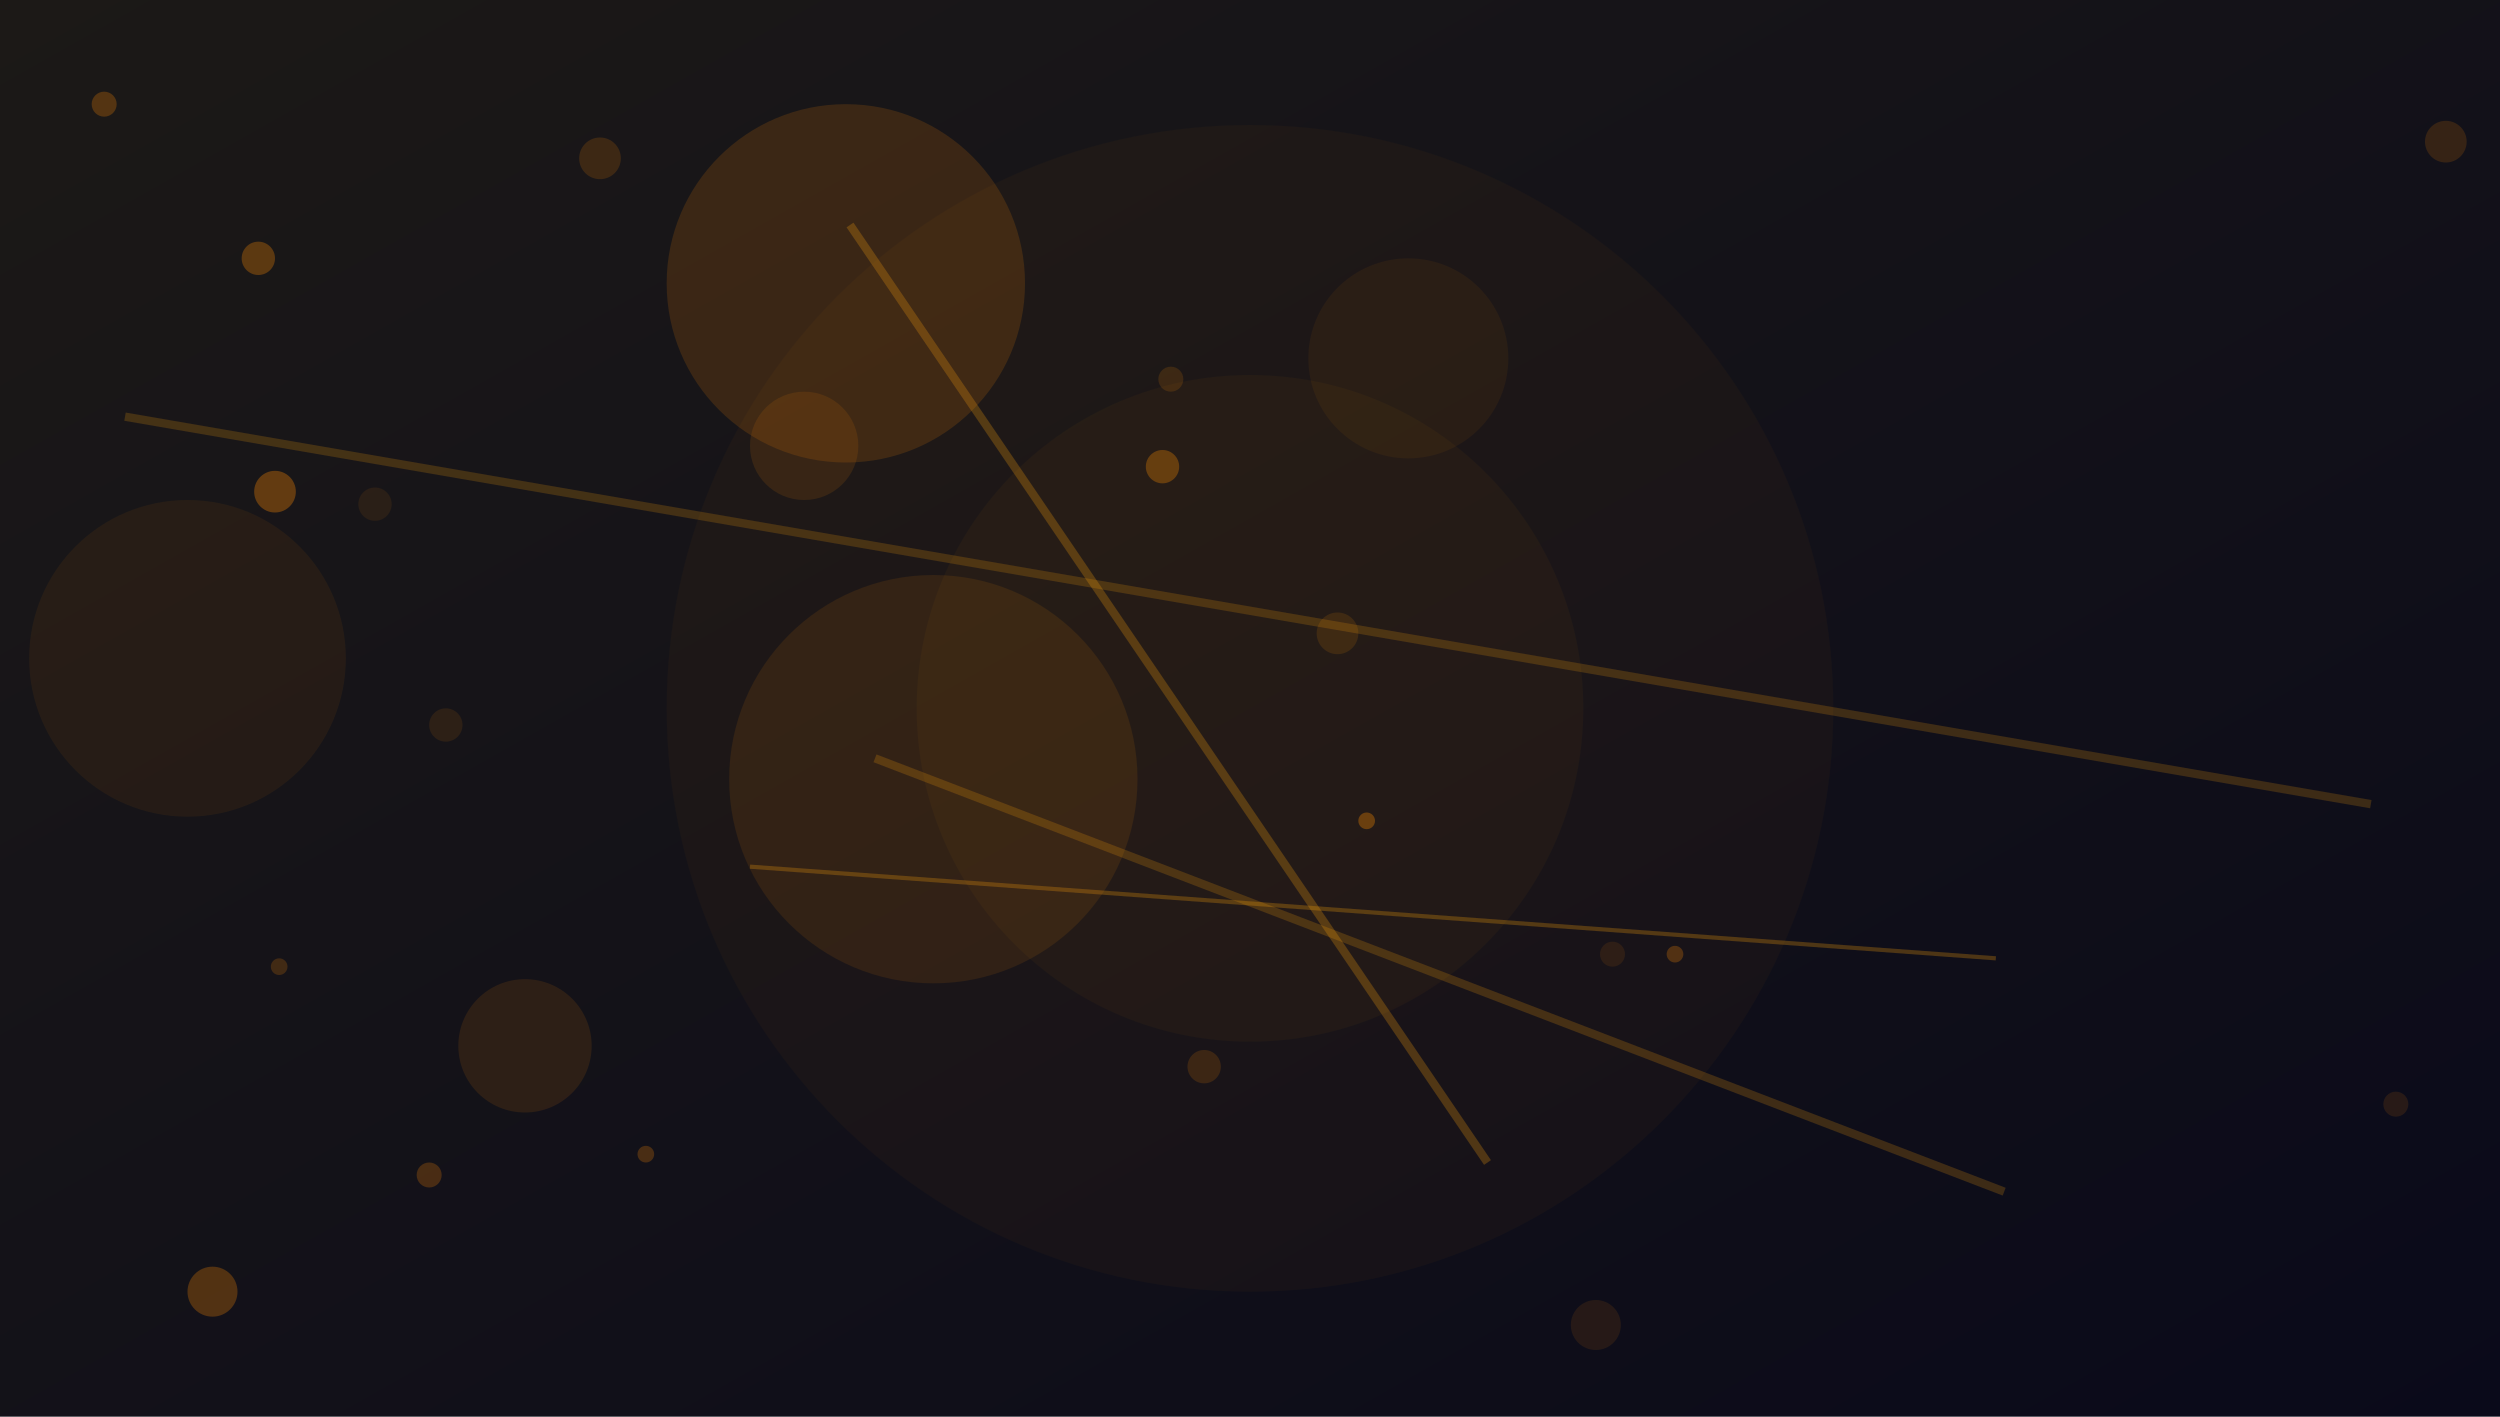
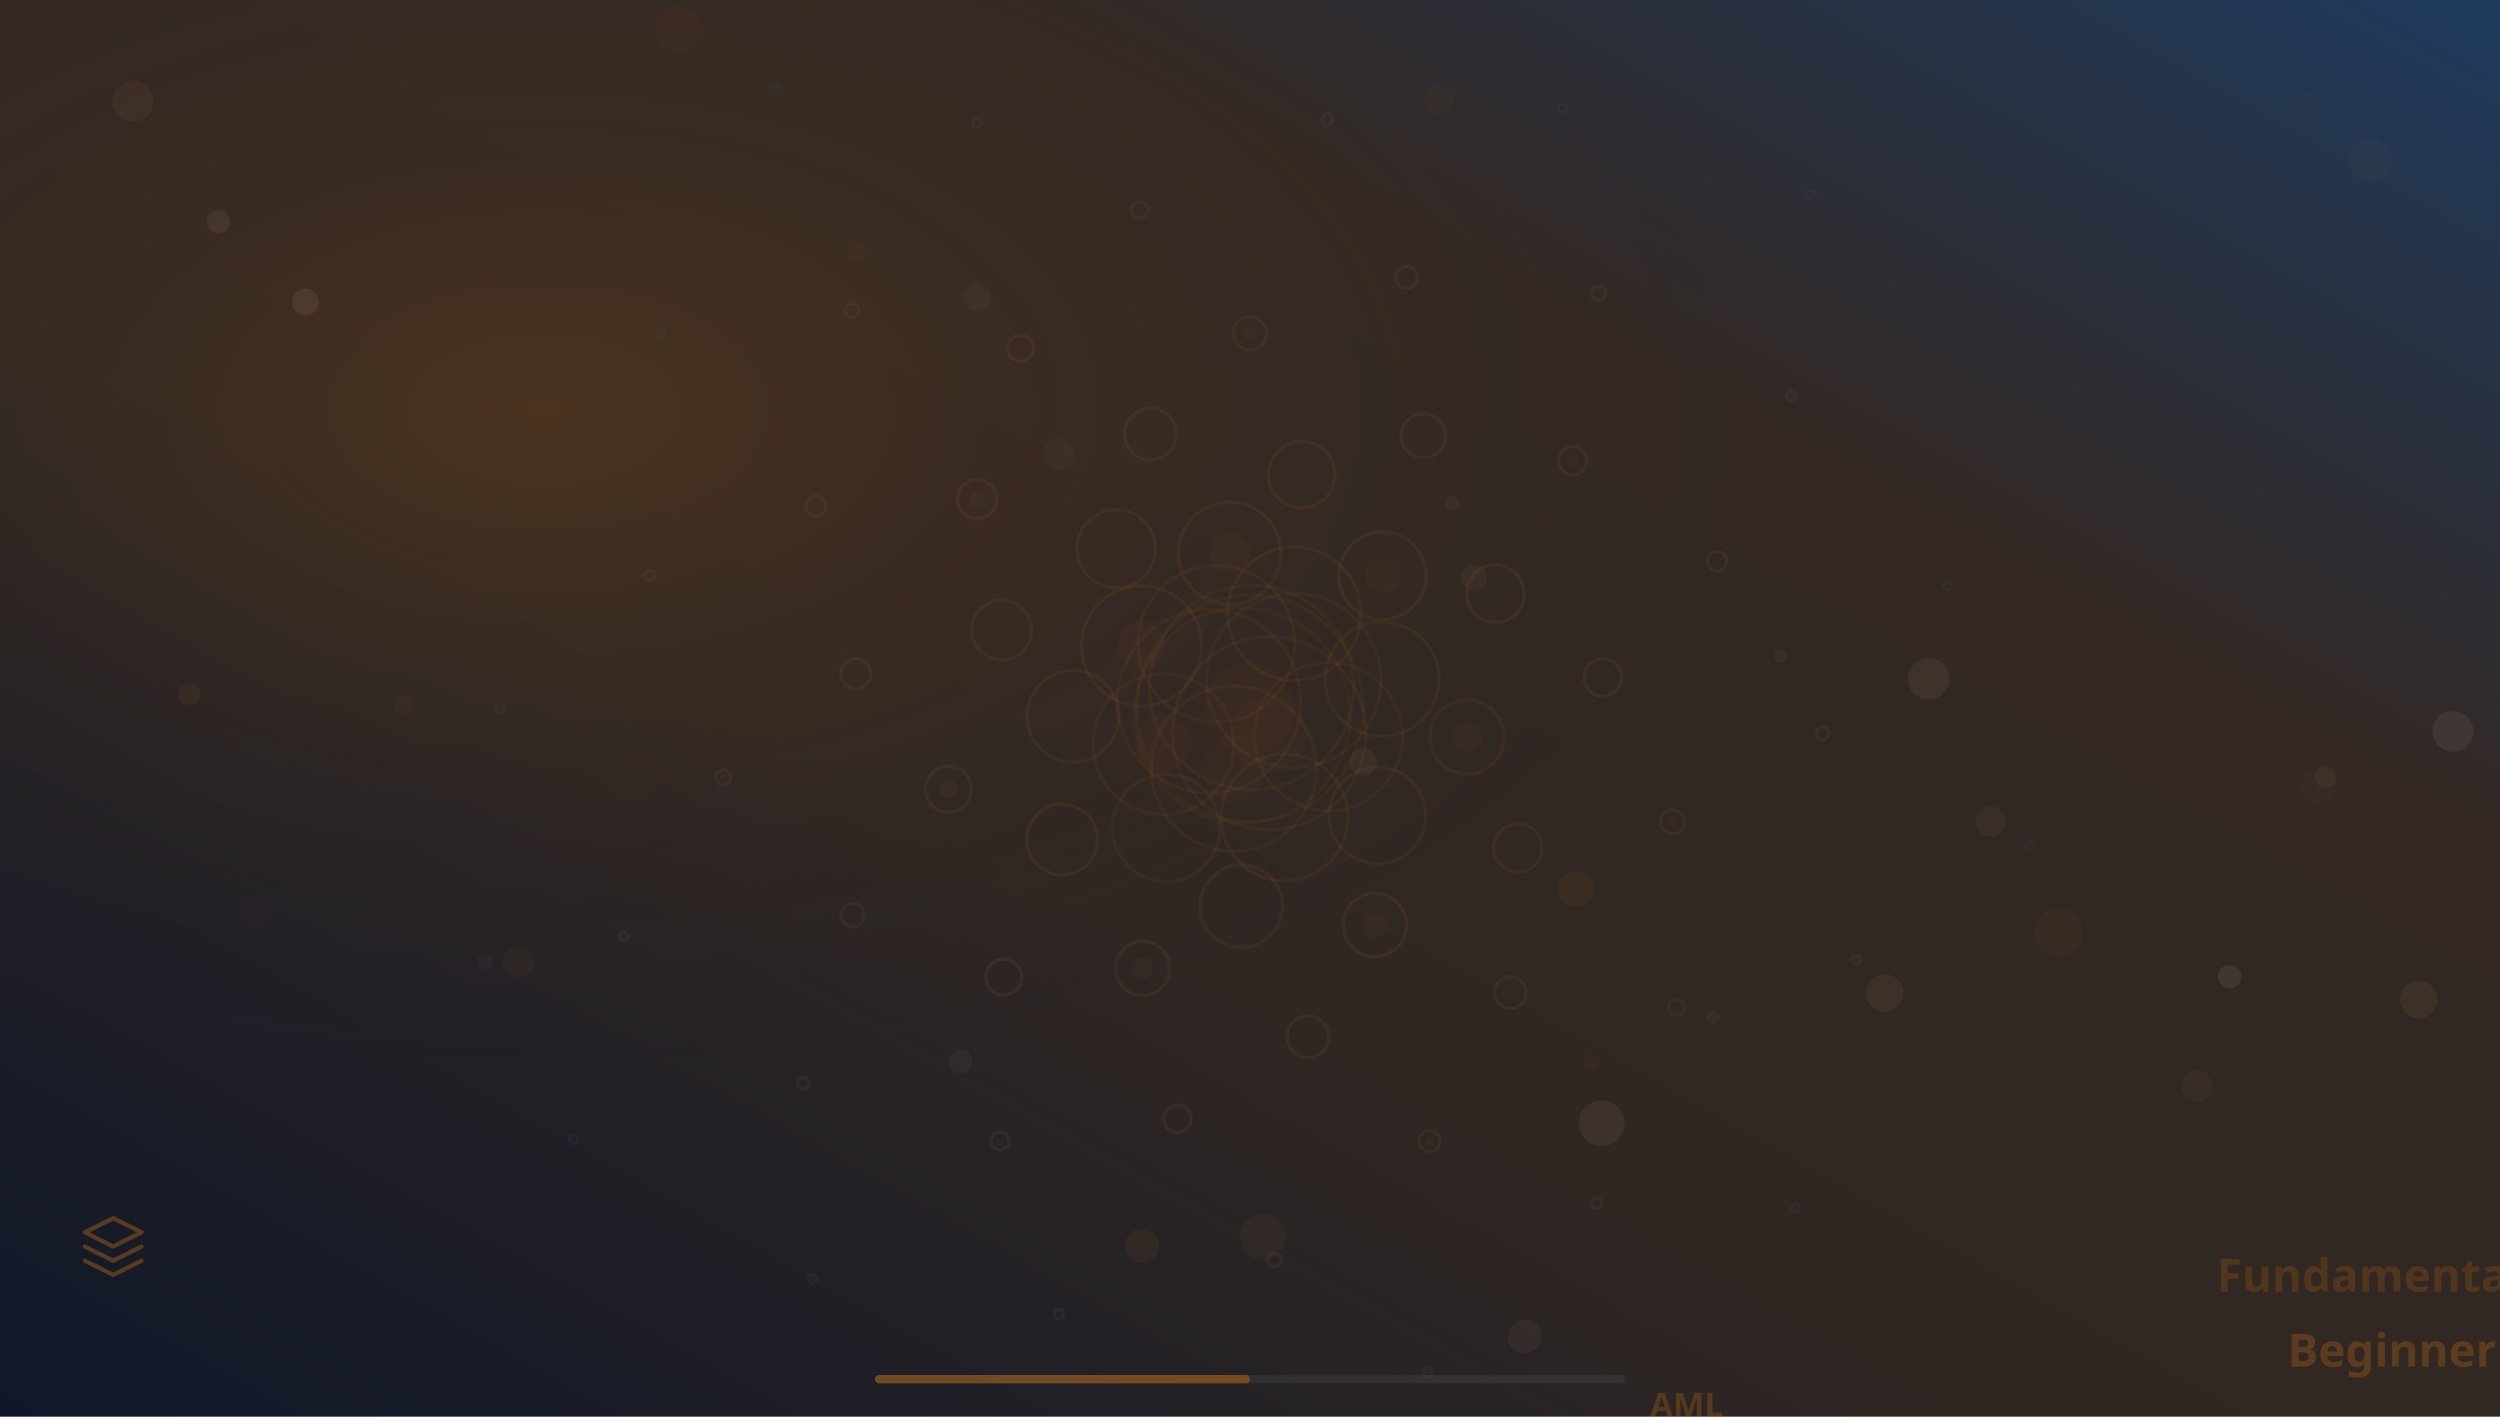
<svg xmlns="http://www.w3.org/2000/svg" width="600" height="340" viewBox="0 0 600 340">
  <defs>
-     <linearGradient id="lg-aml" x1="0" y1="0" x2="1" y2="1">
-       <stop offset="0" stop-color="#1c1917" />
-       <stop offset="1" stop-color="#0a0a1a" />
+     <linearGradient id="bg-c9b442ff" x1="0" y1="1" x2="1" y2="0">
+       <stop offset="0" stop-color="#0f172a" />
+       <stop offset="0.4" stop-color="#302723" />
+       <stop offset="0.7" stop-color="#332823" />
+       <stop offset="1" stop-color="#1e3a5f" />
    </linearGradient>
+     <radialGradient id="glow-c9b442ff" cx="22%" cy="29%">
+       <stop offset="0" stop-color="#d97706" stop-opacity="0.15" />
+       <stop offset="1" stop-color="#0f172a" stop-opacity="0" />
+     </radialGradient>
  </defs>
-   <rect width="600" height="340" fill="url(#lg-aml)" />
-   <circle cx="224" cy="187" r="49" fill="#d97706" opacity="0.12" />
-   <circle cx="338" cy="86" r="24" fill="#d97706" opacity="0.07" />
-   <circle cx="193" cy="107" r="13" fill="#d97706" opacity="0.14" />
-   <circle cx="203" cy="68" r="43" fill="#d97706" opacity="0.18" />
-   <circle cx="45" cy="158" r="38" fill="#d97706" opacity="0.08" />
-   <circle cx="126" cy="251" r="16" fill="#d97706" opacity="0.13" />
-   <line x1="204" y1="54" x2="357" y2="279" stroke="#f59e0b" stroke-width="2" opacity="0.26" />
-   <line x1="210" y1="182" x2="481" y2="286" stroke="#f59e0b" stroke-width="2" opacity="0.21" />
-   <line x1="30" y1="100" x2="569" y2="193" stroke="#f59e0b" stroke-width="2" opacity="0.2" />
-   <line x1="180" y1="208" x2="479" y2="230" stroke="#f59e0b" stroke-width="1" opacity="0.27" />
-   <circle cx="387" cy="229" r="3" fill="#d97706" opacity="0.11" />
-   <circle cx="62" cy="62" r="4" fill="#d97706" opacity="0.35" />
-   <circle cx="328" cy="197" r="2" fill="#d97706" opacity="0.39" />
-   <circle cx="155" cy="277" r="2" fill="#d97706" opacity="0.28" />
-   <circle cx="279" cy="112" r="4" fill="#d97706" opacity="0.36" />
-   <circle cx="281" cy="91" r="3" fill="#d97706" opacity="0.17" />
-   <circle cx="103" cy="282" r="3" fill="#d97706" opacity="0.27" />
-   <circle cx="575" cy="265" r="3" fill="#d97706" opacity="0.14" />
-   <circle cx="383" cy="318" r="6" fill="#d97706" opacity="0.12" />
-   <circle cx="67" cy="232" r="2" fill="#d97706" opacity="0.23" />
-   <circle cx="402" cy="229" r="2" fill="#d97706" opacity="0.3" />
-   <circle cx="51" cy="310" r="6" fill="#d97706" opacity="0.32" />
-   <circle cx="66" cy="118" r="5" fill="#d97706" opacity="0.39" />
-   <circle cx="25" cy="25" r="3" fill="#d97706" opacity="0.3" />
-   <circle cx="90" cy="121" r="4" fill="#d97706" opacity="0.1" />
-   <circle cx="107" cy="174" r="4" fill="#d97706" opacity="0.12" />
-   <circle cx="587" cy="34" r="5" fill="#d97706" opacity="0.18" />
-   <circle cx="321" cy="152" r="5" fill="#d97706" opacity="0.15" />
-   <circle cx="289" cy="256" r="4" fill="#d97706" opacity="0.18" />
-   <circle cx="144" cy="38" r="5" fill="#d97706" opacity="0.19" />
-   <circle cx="300" cy="170" r="140" fill="#d97706" opacity="0.04" />
-   <circle cx="300" cy="170" r="80" fill="#f59e0b" opacity="0.04" />
+   <rect width="600" height="340" fill="url(#bg-c9b442ff)" />
+   <rect width="600" height="340" fill="url(#glow-c9b442ff)" />
+   <circle cx="556.3" cy="188.6" r="4.4" fill="#f4eadf" opacity="0.01" />
+   <circle cx="116.4" cy="230.9" r="1.9" fill="#f3e5d4" opacity="0.03" />
+   <circle cx="45.4" cy="166.6" r="2.6" fill="#dc8725" opacity="0.06" />
+   <circle cx="234.6" cy="71.4" r="3.3" fill="#f2e1ce" opacity="0.03" />
+   <circle cx="553.3" cy="25.4" r="3.3" fill="#da7f15" opacity="0.02" />
+   <circle cx="274.1" cy="299.0" r="4.1" fill="#db8119" opacity="0.06" />
+   <circle cx="599.2" cy="22.1" r="2.1" fill="#f0d9be" opacity="0.01" />
+   <circle cx="558.2" cy="186.5" r="2.6" fill="#e19845" opacity="0.06" />
+   <circle cx="52.4" cy="53.2" r="2.8" fill="#f0d8bd" opacity="0.07" />
+   <circle cx="384.4" cy="269.6" r="5.5" fill="#ebc69b" opacity="0.07" />
+   <circle cx="527.2" cy="260.7" r="3.8" fill="#ecc9a0" opacity="0.03" />
+   <circle cx="348.6" cy="120.8" r="1.8" fill="#e4a964" opacity="0.05" />
+   <circle cx="327.2" cy="182.9" r="3.3" fill="#e4a862" opacity="0.06" />
+   <circle cx="411.1" cy="244.2" r="1.7" fill="#ebc69b" opacity="0.04" />
+   <circle cx="61.4" cy="219.0" r="4.1" fill="#e29f52" opacity="0.01" />
+   <circle cx="365.9" cy="320.8" r="4.0" fill="#f0d9be" opacity="0.05" />
+   <circle cx="73.3" cy="72.5" r="3.2" fill="#ecc9a1" opacity="0.08" />
+   <circle cx="588.7" cy="175.5" r="4.9" fill="#eed2b1" opacity="0.08" />
+   <circle cx="378.1" cy="213.4" r="4.4" fill="#da7e14" opacity="0.06" />
+   <circle cx="254.1" cy="108.9" r="3.8" fill="#f4ebe0" opacity="0.02" />
+   <circle cx="230.5" cy="254.8" r="2.9" fill="#eed2b2" opacity="0.04" />
+   <circle cx="345.3" cy="23.9" r="3.5" fill="#dc8623" opacity="0.03" />
+   <circle cx="353.8" cy="138.7" r="3.1" fill="#e6b173" opacity="0.05" />
+   <circle cx="477.8" cy="197.2" r="3.6" fill="#eac08f" opacity="0.04" />
+   <circle cx="303.1" cy="296.9" r="5.5" fill="#e09845" opacity="0.04" />
+   <circle cx="300.0" cy="170.0" r="27.2" fill="none" stroke="#d97706" stroke-width="0.8" opacity="0.05" />
+   <circle cx="300.0" cy="170.0" r="10.9" fill="#d97706" opacity="0.03" />
+   <circle cx="298.2" cy="171.7" r="25.8" fill="none" stroke="#d67607" stroke-width="0.8" opacity="0.05" />
+   <circle cx="300.4" cy="165.0" r="24.5" fill="none" stroke="#d47508" stroke-width="0.8" opacity="0.06" />
+   <circle cx="304.6" cy="176.0" r="23.2" fill="none" stroke="#d17409" stroke-width="0.8" opacity="0.06" />
+   <circle cx="304.6" cy="176.0" r="9.3" fill="#d17409" opacity="0.03" />
+   <circle cx="290.2" cy="168.3" r="22.0" fill="none" stroke="#cf730a" stroke-width="0.8" opacity="0.06" />
+   <circle cx="310.5" cy="163.3" r="20.9" fill="none" stroke="#cd730b" stroke-width="0.8" opacity="0.06" />
+   <circle cx="296.1" cy="184.5" r="19.8" fill="none" stroke="#ca720c" stroke-width="0.8" opacity="0.07" />
+   <circle cx="296.1" cy="184.5" r="7.9" fill="#ca720c" opacity="0.03" />
+   <circle cx="291.9" cy="154.5" r="18.8" fill="none" stroke="#c8710d" stroke-width="0.8" opacity="0.07" />
+   <circle cx="318.8" cy="176.8" r="17.8" fill="none" stroke="#c6700e" stroke-width="0.8" opacity="0.07" />
+   <circle cx="279.2" cy="178.6" r="16.9" fill="none" stroke="#c37010" stroke-width="0.8" opacity="0.07" />
+   <circle cx="279.2" cy="178.6" r="6.8" fill="#c37010" opacity="0.04" />
+   <circle cx="310.6" cy="147.3" r="16.0" fill="none" stroke="#c16f11" stroke-width="0.8" opacity="0.08" />
+   <circle cx="308.3" cy="196.2" r="15.2" fill="none" stroke="#bf6e12" stroke-width="0.8" opacity="0.08" />
+   <circle cx="274.0" cy="155.0" r="14.4" fill="none" stroke="#bc6d13" stroke-width="0.8" opacity="0.08" />
+   <circle cx="274.0" cy="155.0" r="5.8" fill="#bc6d13" opacity="0.04" />
+   <circle cx="331.7" cy="163.0" r="13.7" fill="none" stroke="#ba6d14" stroke-width="0.8" opacity="0.08" />
+   <circle cx="279.9" cy="198.7" r="12.9" fill="none" stroke="#b86c15" stroke-width="0.8" opacity="0.08" />
+   <circle cx="295.1" cy="132.8" r="12.3" fill="none" stroke="#b56b16" stroke-width="0.8" opacity="0.09" />
+   <circle cx="295.1" cy="132.8" r="4.9" fill="#b56b16" opacity="0.04" />
+   <circle cx="330.6" cy="195.7" r="11.6" fill="none" stroke="#b36a17" stroke-width="0.8" opacity="0.09" />
+   <circle cx="257.5" cy="171.9" r="11.0" fill="none" stroke="#b16a18" stroke-width="0.8" opacity="0.09" />
+   <circle cx="331.8" cy="138.2" r="10.5" fill="none" stroke="#ae691a" stroke-width="0.8" opacity="0.10" />
+   <circle cx="331.8" cy="138.2" r="4.2" fill="#ae691a" opacity="0.05" />
+   <circle cx="297.9" cy="217.5" r="9.9" fill="none" stroke="#ac681b" stroke-width="0.8" opacity="0.10" />
+   <circle cx="267.9" cy="131.7" r="9.4" fill="none" stroke="#aa671c" stroke-width="0.8" opacity="0.10" />
+   <circle cx="352.1" cy="176.9" r="8.9" fill="none" stroke="#a7661d" stroke-width="0.8" opacity="0.10" />
+   <circle cx="352.1" cy="176.9" r="3.6" fill="#a7661d" opacity="0.05" />
+   <circle cx="254.9" cy="201.5" r="8.5" fill="none" stroke="#a5661e" stroke-width="0.8" opacity="0.11" />
+   <circle cx="312.4" cy="113.9" r="8.0" fill="none" stroke="#a3651f" stroke-width="0.8" opacity="0.11" />
+   <circle cx="330.0" cy="222.0" r="7.6" fill="none" stroke="#a06420" stroke-width="0.8" opacity="0.11" />
+   <circle cx="330.0" cy="222.0" r="3.0" fill="#a06420" opacity="0.06" />
+   <circle cx="240.4" cy="151.2" r="7.2" fill="none" stroke="#9e6321" stroke-width="0.8" opacity="0.11" />
+   <circle cx="358.9" cy="142.5" r="6.9" fill="none" stroke="#9c6322" stroke-width="0.8" opacity="0.12" />
+   <circle cx="274.2" cy="232.4" r="6.5" fill="none" stroke="#996224" stroke-width="0.8" opacity="0.12" />
+   <circle cx="274.2" cy="232.4" r="2.6" fill="#996224" opacity="0.06" />
+   <circle cx="276.1" cy="104.2" r="6.2" fill="none" stroke="#976125" stroke-width="0.8" opacity="0.12" />
+   <circle cx="364.3" cy="203.5" r="5.8" fill="none" stroke="#956026" stroke-width="0.8" opacity="0.12" />
+   <circle cx="227.6" cy="189.4" r="5.5" fill="none" stroke="#926027" stroke-width="0.8" opacity="0.12" />
+   <circle cx="227.6" cy="189.4" r="2.2" fill="#926027" opacity="0.06" />
+   <circle cx="341.6" cy="104.6" r="5.3" fill="none" stroke="#905f28" stroke-width="0.8" opacity="0.13" />
+   <circle cx="313.9" cy="248.8" r="5.0" fill="none" stroke="#8e5e29" stroke-width="0.8" opacity="0.13" />
+   <circle cx="234.5" cy="119.8" r="4.7" fill="none" stroke="#8b5d2a" stroke-width="0.8" opacity="0.13" />
+   <circle cx="234.5" cy="119.8" r="1.9" fill="#8b5d2a" opacity="0.07" />
+   <circle cx="384.7" cy="162.6" r="4.5" fill="none" stroke="#895d2b" stroke-width="0.8" opacity="0.14" />
+   <circle cx="240.9" cy="234.5" r="4.3" fill="none" stroke="#875c2c" stroke-width="0.8" opacity="0.14" />
+   <circle cx="300.0" cy="80.0" r="4.0" fill="none" stroke="#845b2e" stroke-width="0.8" opacity="0.14" />
+   <circle cx="300.0" cy="80.0" r="1.6" fill="#845b2e" opacity="0.07" />
+   <circle cx="362.5" cy="238.2" r="3.8" fill="none" stroke="#825a2f" stroke-width="0.8" opacity="0.14" />
+   <circle cx="205.4" cy="161.7" r="3.6" fill="none" stroke="#805a30" stroke-width="0.8" opacity="0.15" />
+   <circle cx="377.4" cy="110.6" r="3.4" fill="none" stroke="#7d5931" stroke-width="0.8" opacity="0.15" />
+   <circle cx="377.4" cy="110.6" r="1.4" fill="#7d5931" opacity="0.07" />
+   <circle cx="282.6" cy="268.5" r="3.3" fill="none" stroke="#7b5832" stroke-width="0.8" opacity="0.15" />
+   <circle cx="244.9" cy="83.6" r="3.1" fill="none" stroke="#795733" stroke-width="0.8" opacity="0.15" />
+   <circle cx="401.4" cy="197.2" r="2.9" fill="none" stroke="#765634" stroke-width="0.8" opacity="0.16" />
+   <circle cx="401.4" cy="197.2" r="1.2" fill="#765634" opacity="0.08" />
+   <circle cx="204.6" cy="219.6" r="2.8" fill="none" stroke="#745635" stroke-width="0.8" opacity="0.16" />
+   <circle cx="337.6" cy="66.6" r="2.6" fill="none" stroke="#725536" stroke-width="0.8" opacity="0.16" />
+   <circle cx="343.1" cy="273.9" r="2.5" fill="none" stroke="#6f5438" stroke-width="0.8" opacity="0.16" />
+   <circle cx="343.1" cy="273.9" r="1.0" fill="#6f5438" opacity="0.08" />
+   <circle cx="195.8" cy="121.4" r="2.4" fill="none" stroke="#6d5339" stroke-width="0.8" opacity="0.16" />
+   <circle cx="412.1" cy="134.7" r="2.3" fill="none" stroke="#6b533a" stroke-width="0.8" opacity="0.17" />
+   <circle cx="240.0" cy="273.9" r="2.1" fill="none" stroke="#68523b" stroke-width="0.8" opacity="0.17" />
+   <circle cx="240.0" cy="273.9" r="0.9" fill="#68523b" opacity="0.08" />
+   <circle cx="273.5" cy="50.4" r="2.0" fill="none" stroke="#66513c" stroke-width="0.8" opacity="0.17" />
+   <circle cx="402.4" cy="241.7" r="1.9" fill="none" stroke="#64503d" stroke-width="0.8" opacity="0.17" />
+   <circle cx="173.6" cy="186.6" r="1.8" fill="none" stroke="#61503e" stroke-width="0.8" opacity="0.18" />
+   <circle cx="173.6" cy="186.6" r="0.7" fill="#61503e" opacity="0.09" />
+   <circle cx="383.6" cy="70.4" r="1.7" fill="none" stroke="#5f4f3f" stroke-width="0.8" opacity="0.18" />
+   <circle cx="305.8" cy="302.4" r="1.6" fill="none" stroke="#5d4e40" stroke-width="0.8" opacity="0.18" />
+   <circle cx="204.5" cy="74.5" r="1.6" fill="none" stroke="#5a4d42" stroke-width="0.8" opacity="0.18" />
+   <circle cx="204.5" cy="74.5" r="0.6" fill="#5a4d42" opacity="0.09" />
+   <circle cx="437.4" cy="176.0" r="1.5" fill="none" stroke="#584d43" stroke-width="0.8" opacity="0.19" />
+   <circle cx="192.8" cy="260.0" r="1.4" fill="none" stroke="#564c44" stroke-width="0.8" opacity="0.19" />
+   <circle cx="318.6" cy="28.7" r="1.3" fill="none" stroke="#534b45" stroke-width="0.8" opacity="0.19" />
+   <circle cx="318.6" cy="28.7" r="0.5" fill="#534b45" opacity="0.10" />
+   <circle cx="383.2" cy="288.8" r="1.3" fill="none" stroke="#514a46" stroke-width="0.8" opacity="0.20" />
+   <circle cx="156.0" cy="138.1" r="1.2" fill="none" stroke="#4f4a47" stroke-width="0.8" opacity="0.20" />
+   <circle cx="429.9" cy="95.0" r="1.1" fill="none" stroke="#4c4948" stroke-width="0.8" opacity="0.20" />
+   <circle cx="429.9" cy="95.0" r="0.5" fill="#4c4948" opacity="0.10" />
+   <circle cx="254.1" cy="315.4" r="1.1" fill="none" stroke="#4a4849" stroke-width="0.8" opacity="0.20" />
+   <circle cx="234.5" cy="29.5" r="1.0" fill="none" stroke="#48474a" stroke-width="0.8" opacity="0.21" />
+   <circle cx="445.5" cy="230.3" r="1.0" fill="none" stroke="#45464c" stroke-width="0.8" opacity="0.21" />
+   <circle cx="445.5" cy="230.3" r="0.4" fill="#45464c" opacity="0.10" />
+   <circle cx="149.6" cy="224.7" r="1.0" fill="none" stroke="#43464d" stroke-width="0.8" opacity="0.21" />
+   <circle cx="375.0" cy="25.9" r="1.0" fill="none" stroke="#41454e" stroke-width="0.8" opacity="0.21" />
+   <circle cx="342.7" cy="329.4" r="1.0" fill="none" stroke="#3e444f" stroke-width="0.8" opacity="0.22" />
+   <circle cx="342.7" cy="329.4" r="0.4" fill="#3e444f" opacity="0.11" />
+   <circle cx="158.7" cy="80.0" r="1.0" fill="none" stroke="#3c4350" stroke-width="0.8" opacity="0.22" />
+   <circle cx="467.4" cy="140.5" r="1.0" fill="none" stroke="#3a4351" stroke-width="0.8" opacity="0.22" />
+   <circle cx="195.0" cy="306.9" r="1.0" fill="none" stroke="#374252" stroke-width="0.8" opacity="0.22" />
+   <circle cx="195.0" cy="306.9" r="0.4" fill="#374252" opacity="0.11" />
+   <circle cx="430.9" cy="289.9" r="1.0" fill="none" stroke="#334054" stroke-width="0.8" opacity="0.23" />
+   <circle cx="120.0" cy="170.0" r="1.0" fill="none" stroke="#304056" stroke-width="0.8" opacity="0.23" />
+   <circle cx="120.0" cy="170.0" r="0.4" fill="#304056" opacity="0.12" />
+   <circle cx="434.6" cy="46.7" r="1.0" fill="none" stroke="#2e3f57" stroke-width="0.8" opacity="0.23" />
+   <circle cx="185.9" cy="21.2" r="1.0" fill="none" stroke="#293d59" stroke-width="0.8" opacity="0.24" />
+   <circle cx="185.9" cy="21.2" r="0.4" fill="#293d59" opacity="0.12" />
+   <circle cx="487.1" cy="203.0" r="1.0" fill="none" stroke="#273d5a" stroke-width="0.8" opacity="0.24" />
+   <circle cx="137.6" cy="273.4" r="1.0" fill="none" stroke="#253c5b" stroke-width="0.8" opacity="0.24" />
+   <circle cx="580.5" cy="239.9" r="4.5" fill="#e6ae6e" opacity="0.06" />
+   <circle cx="124.4" cy="230.9" r="3.7" fill="#dd8b2b" opacity="0.05" />
+   <circle cx="427.3" cy="157.5" r="1.5" fill="#dd8a29" opacity="0.06" />
+   <circle cx="452.3" cy="238.3" r="4.5" fill="#e8b77e" opacity="0.07" />
+   <circle cx="205.5" cy="60.5" r="2.2" fill="#e2a054" opacity="0.02" />
+   <circle cx="462.9" cy="162.9" r="5.0" fill="#ebc395" opacity="0.07" />
+   <circle cx="494.1" cy="223.8" r="5.8" fill="#e19946" opacity="0.03" />
+   <circle cx="31.9" cy="24.3" r="4.9" fill="#e7b47a" opacity="0.05" />
+   <circle cx="535.1" cy="234.4" r="2.8" fill="#f1dec7" opacity="0.08" />
+   <circle cx="163.0" cy="7.0" r="5.7" fill="#da7c10" opacity="0.03" />
+   <circle cx="569.0" cy="38.4" r="5.4" fill="#db831d" opacity="0.03" />
+   <circle cx="381.9" cy="255.0" r="2.0" fill="#db831d" opacity="0.03" />
+   <circle cx="96.8" cy="169.2" r="2.4" fill="#de8c2e" opacity="0.04" />
+   <g transform="translate(19, 291) scale(0.68)" stroke="#d97706" fill="none" stroke-linecap="round" stroke-linejoin="round" stroke-width="1.5" opacity="0.35">
+     <path d="M12 2L2 7l10 5 10-5-10-5zM2 17l10 5 10-5M2 12l10 5 10-5" />
+   </g>
+   <text x="532" y="310" fill="#d97706" font-family="system-ui,sans-serif" font-size="11" font-weight="600" opacity="0.19">Fundamentals</text>
+   <text x="549" y="328" fill="#d97706" font-family="system-ui,sans-serif" font-size="11" font-weight="600" opacity="0.26">Beginner</text>
+   <rect x="210" y="330" width="180" height="2" rx="1" fill="#f8fafc" opacity="0.06" />
+   <rect x="210" y="330" width="90" height="2" rx="1" fill="#d97706" opacity="0.4" />
+   <text x="396" y="340" fill="#d97706" font-family="system-ui,sans-serif" font-size="8" font-weight="600" opacity="0.25">AML</text>
</svg>
